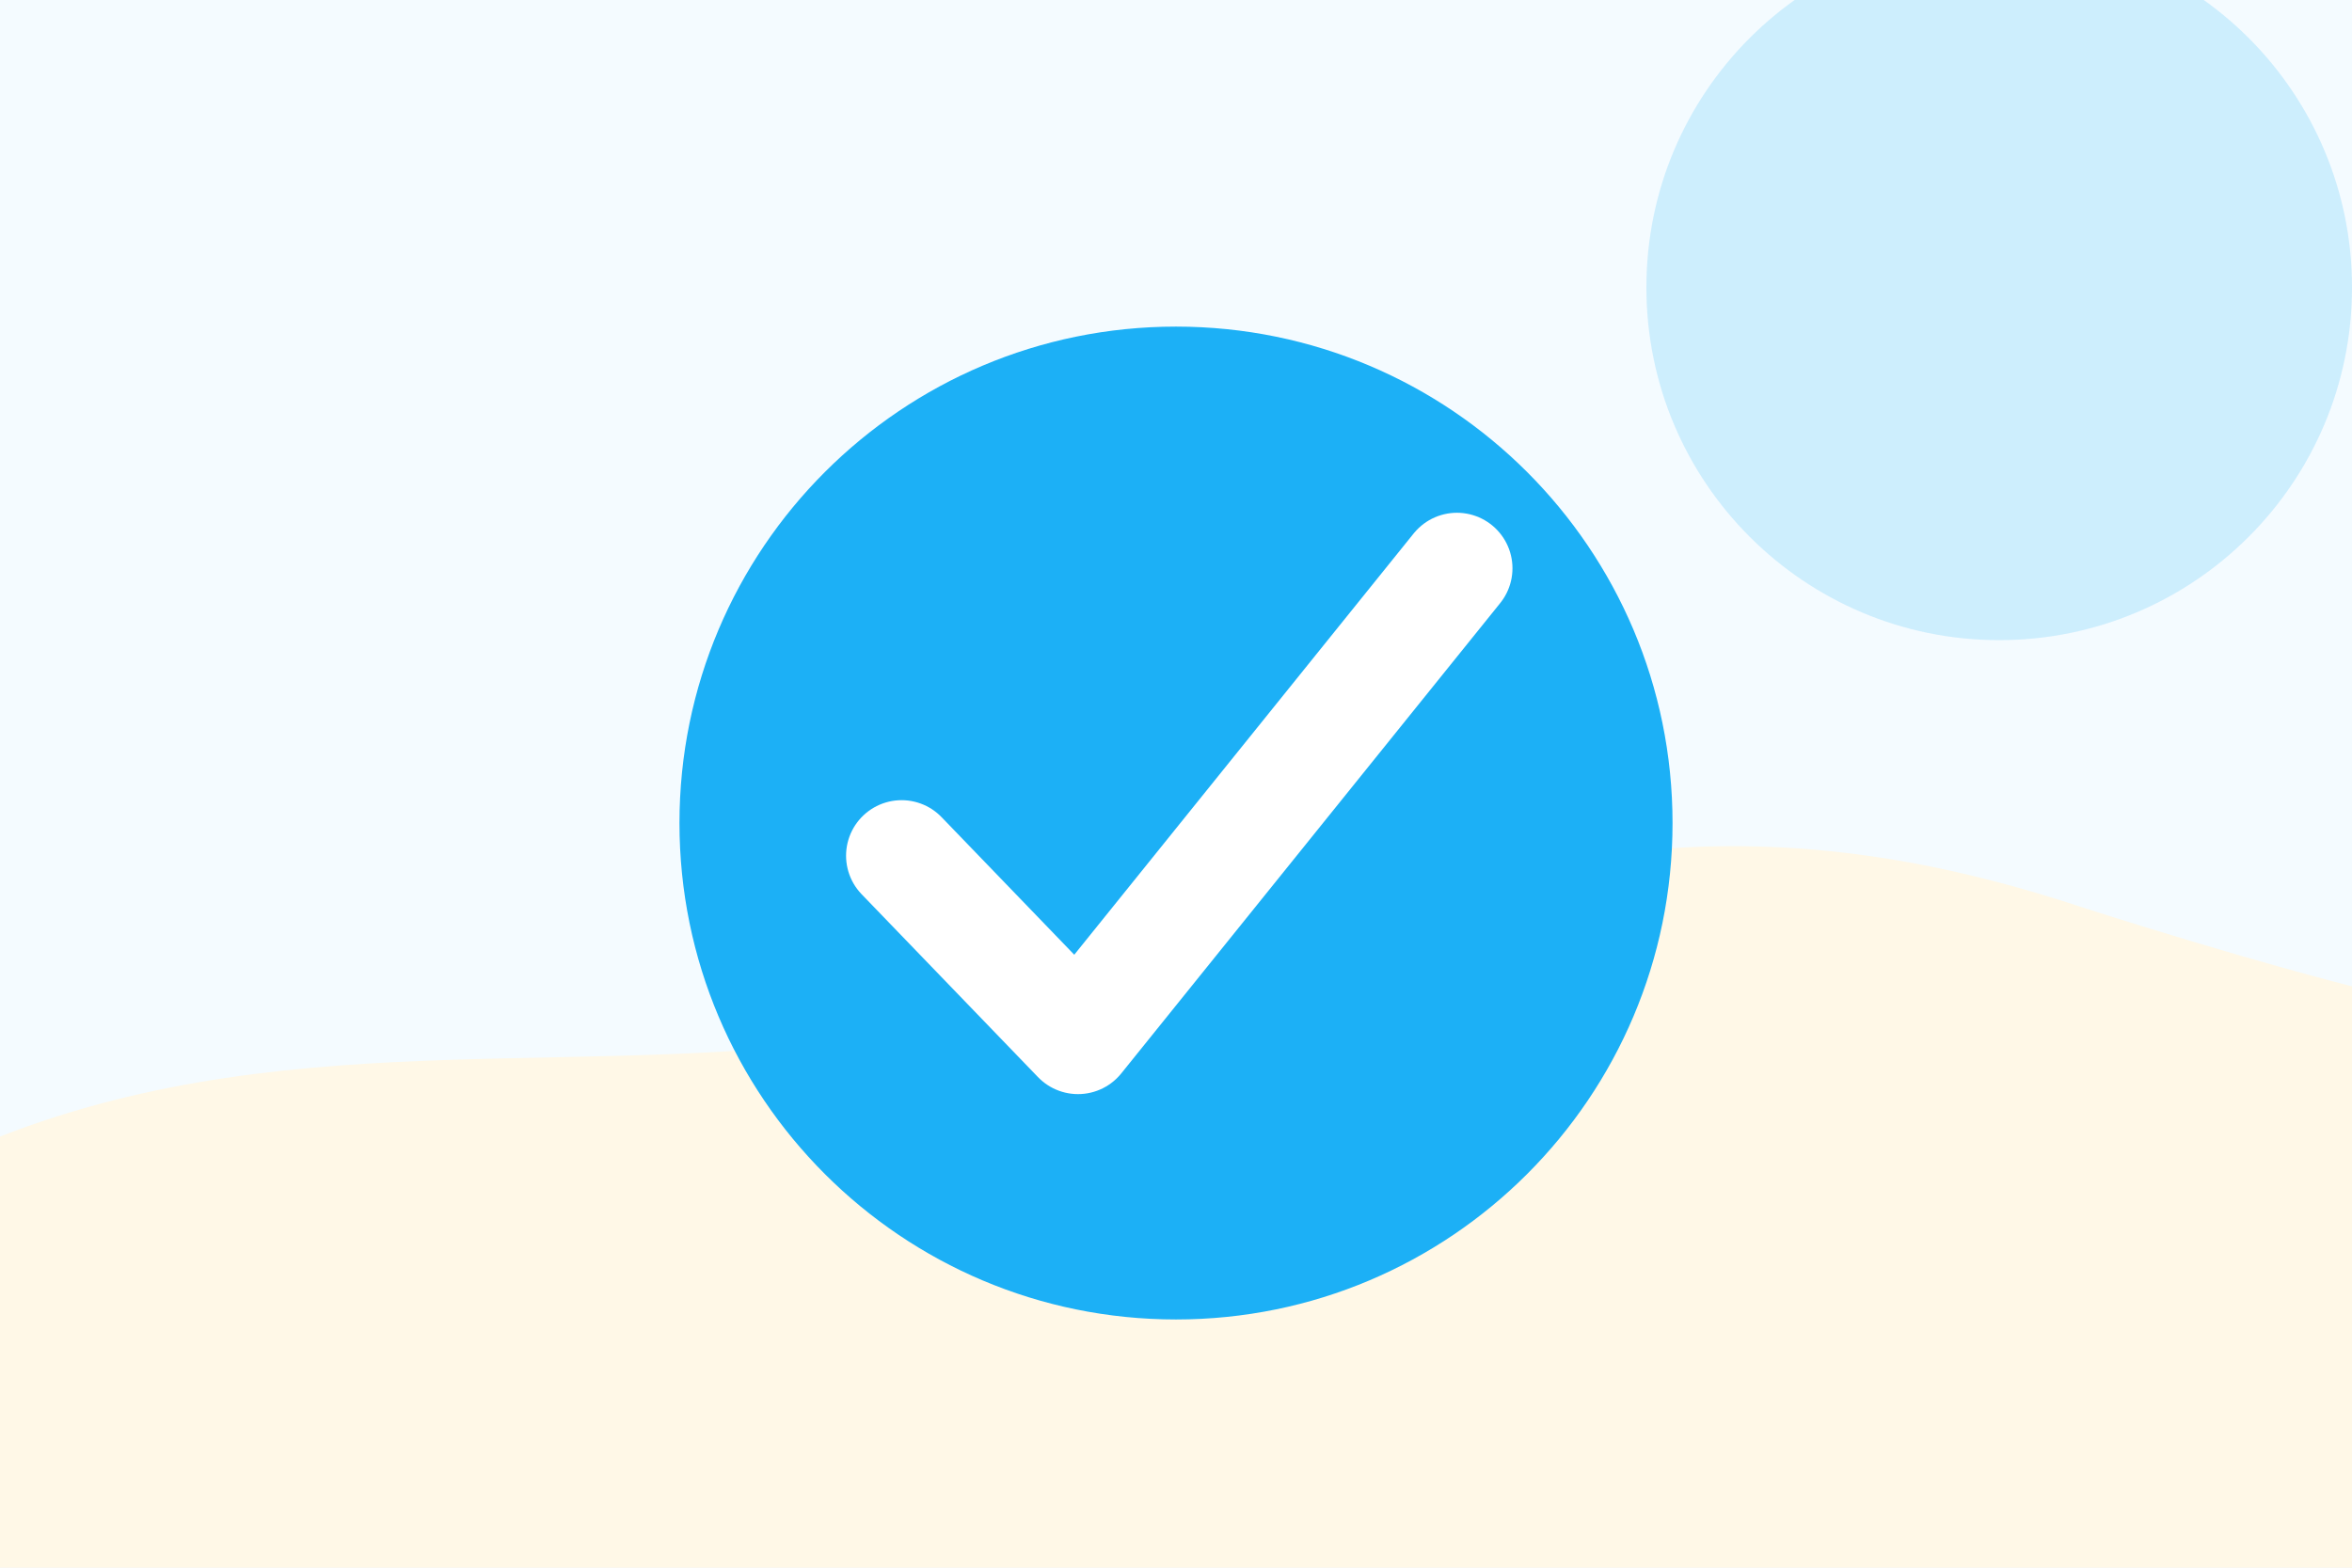
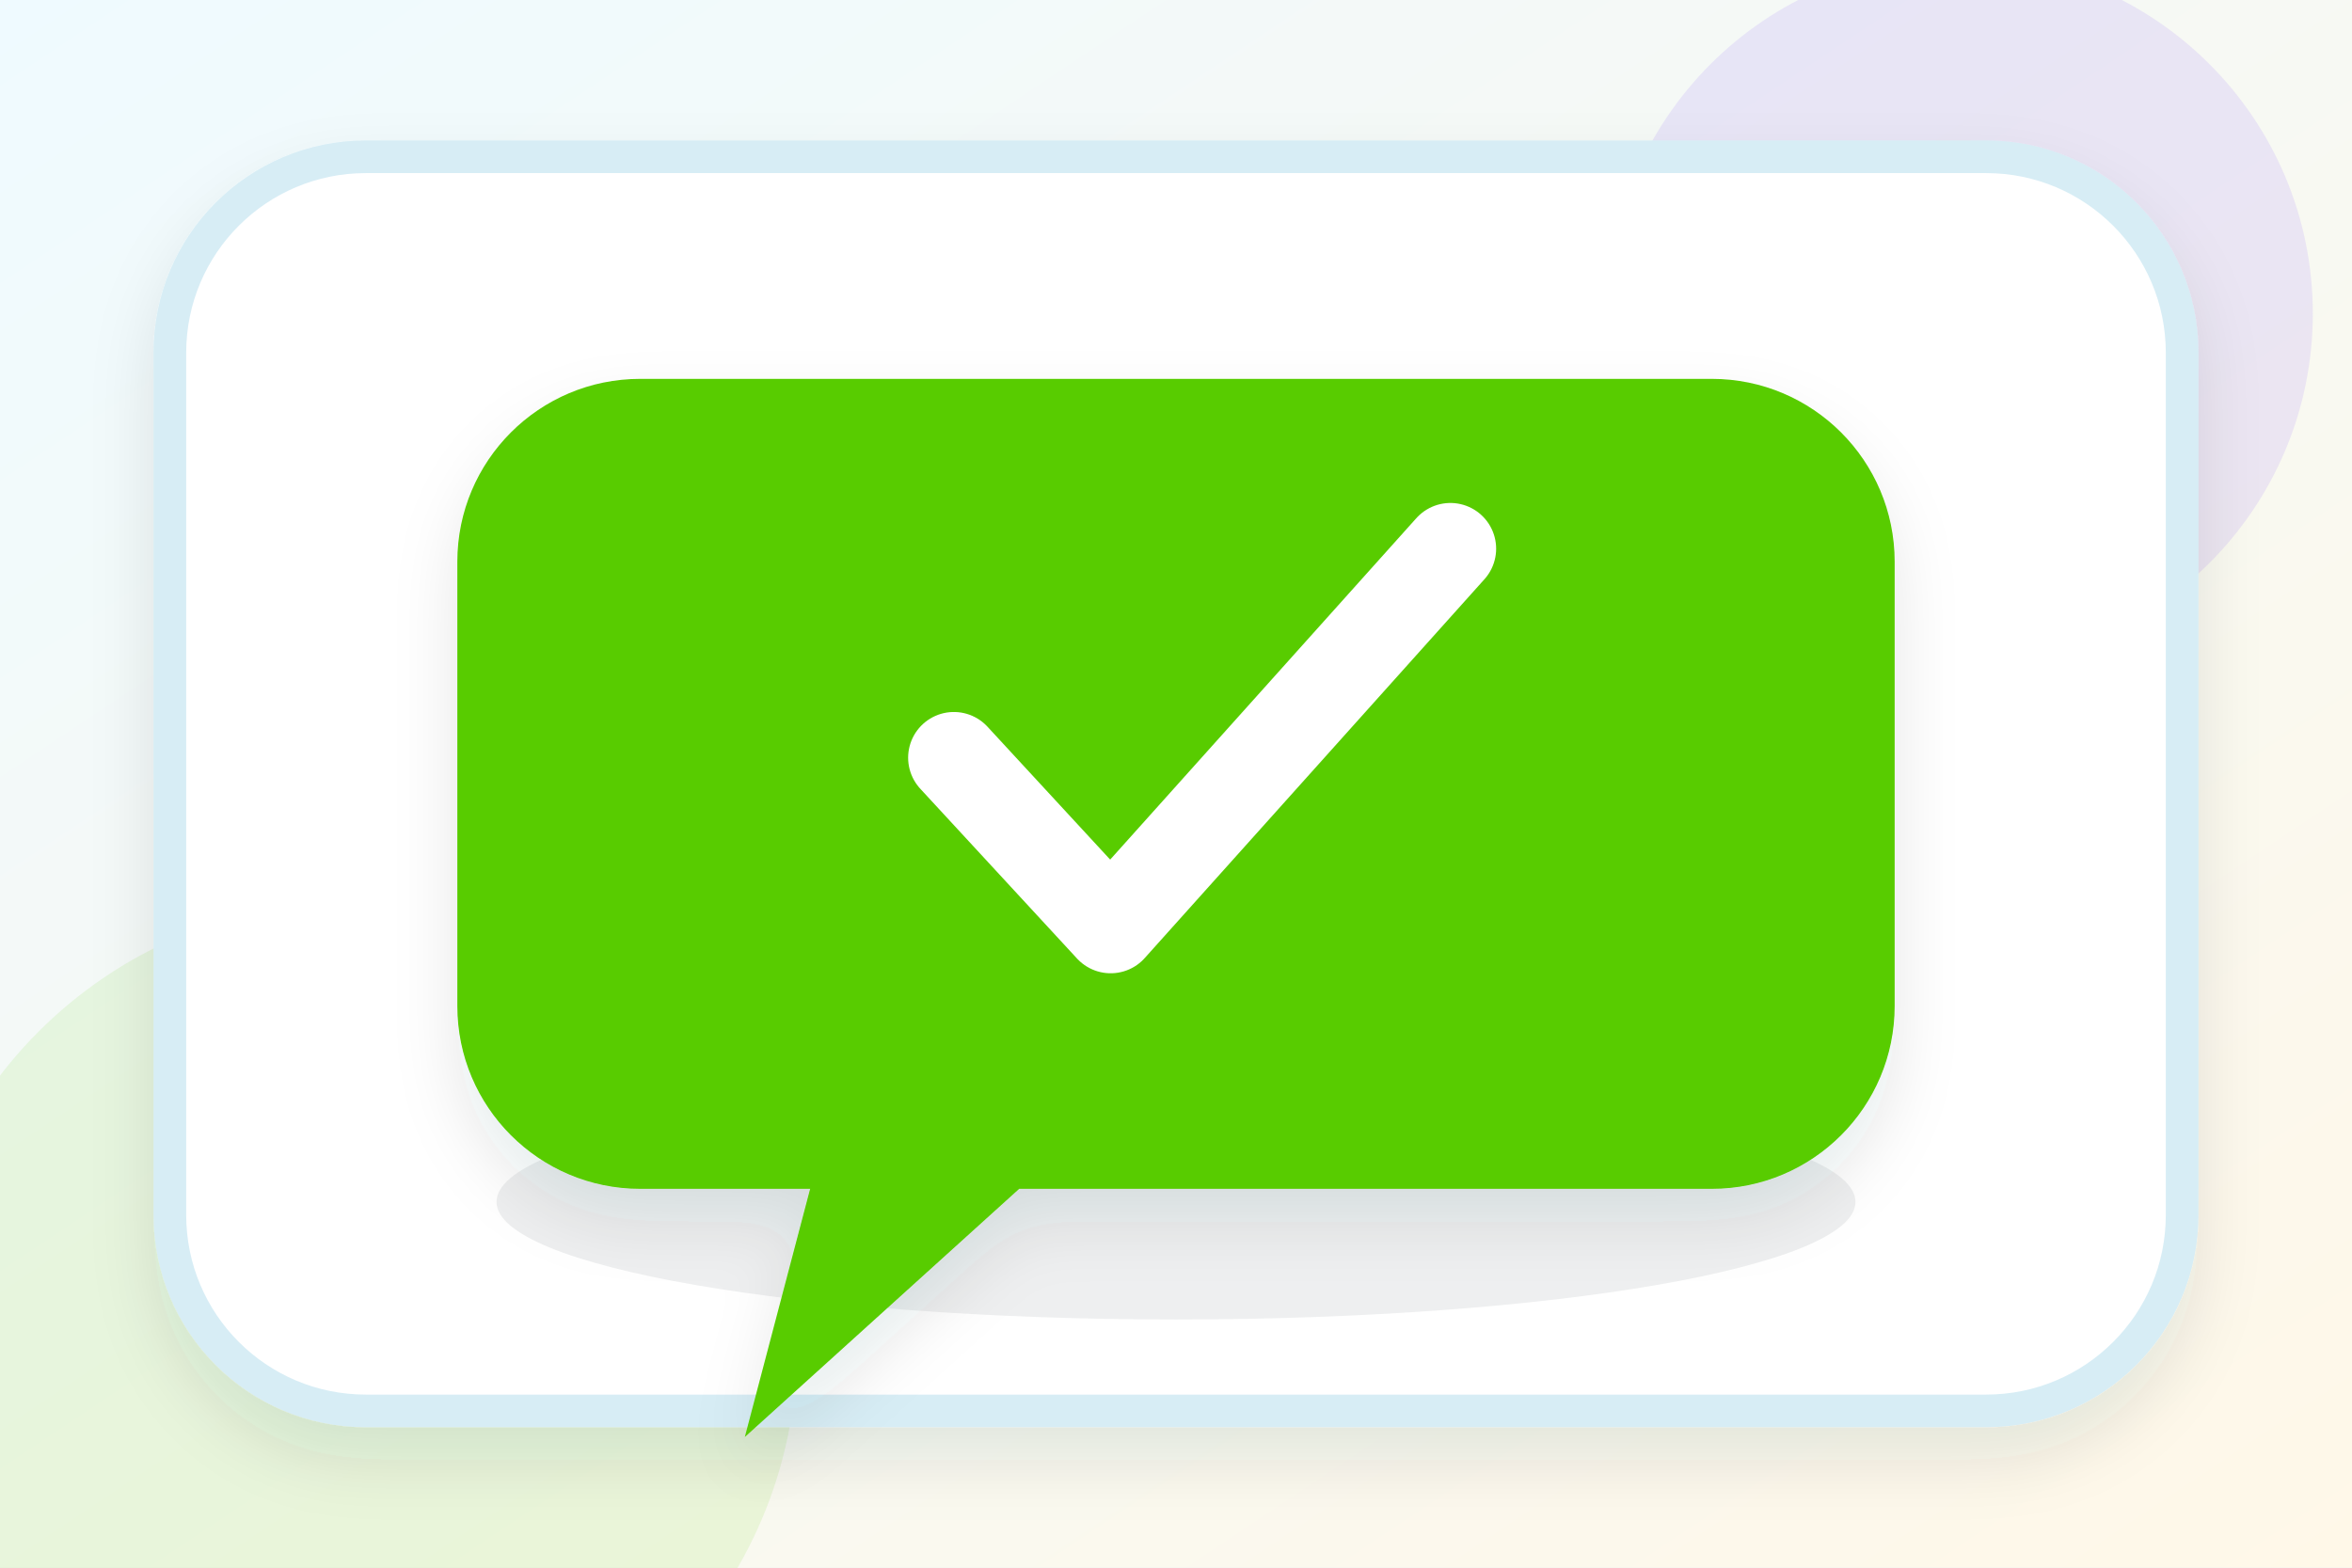
<svg xmlns="http://www.w3.org/2000/svg" viewBox="0 0 360 240" role="img" aria-labelledby="title desc">
-   <rect width="360" height="240" fill="#f4fbff" />
-   <circle cx="306" cy="44" r="54" fill="#1cb0f6" opacity="0.18" />
-   <path d="M0 174c46-18 92-8 138-16 72-13 106-44 181-19 25 8 41 12 41 12v89H0z" fill="#fff8e7" />
-   <circle cx="180" cy="126" r="76" fill="#1cb0f6" />
-   <path d="M138 131l27 28 58-72" fill="none" stroke="#fff" stroke-width="17" stroke-linecap="round" stroke-linejoin="round" />
+   <defs>
+     <linearGradient id="w-bg" x1="0" y1="0" x2="1" y2="1">
+       <stop offset="0" stop-color="#effaff" />
+       <stop offset="1" stop-color="#fff8e8" />
+     </linearGradient>
+     <linearGradient id="w-blue" x1="0" y1="0" x2="1" y2="1">
+       <stop offset="0" stop-color="#6bd3ff" />
+       <stop offset="1" stop-color="#1cb0f6" />
+     </linearGradient>
+     <linearGradient id="w-green" x1="0" y1="0" x2="1" y2="1">
+       <stop offset="0" stop-color="#a7ea4e" />
+       <stop offset="1" stop-color="#58cc02" />
+     </linearGradient>
+     <linearGradient id="w-gold" x1="0" y1="0" x2="1" y2="1">
+       <stop offset="0" stop-color="#ffe37a" />
+       <stop offset="1" stop-color="#ffc800" />
+     </linearGradient>
+     <filter id="w-shadow" x="-20%" y="-20%" width="140%" height="150%">
+       <feDropShadow dx="0" dy="10" stdDeviation="10" flood-color="#24313a" flood-opacity="0.16" />
+     </filter>
+     <filter id="w-soft" x="-20%" y="-20%" width="140%" height="140%">
+       <feDropShadow dx="0" dy="5" stdDeviation="5" flood-color="#24313a" flood-opacity="0.10" />
+     </filter>
+   </defs>
+   <rect width="360" height="240" fill="url(#w-bg)" />
+   <circle cx="300" cy="48" r="54" fill="#8b5cf6" opacity="0.13" />
+   <circle cx="54" cy="206" r="68" fill="#58cc02" opacity="0.10" />
+   <rect x="26" y="24" width="308" height="192" rx="30" fill="#fff" stroke="#d7edf5" stroke-width="5" filter="url(#w-soft)" />
+   <ellipse cx="180" cy="184" rx="104" ry="18" fill="#24313a" opacity="0.08" />
+   <g transform="translate(180 116)" filter="url(#w-soft)">
+     <path d="M-82-58h164a28 28 0 0 1 28 28v68a28 28 0 0 1-28 28H-24l-42 38 10-38h-26a28 28 0 0 1-28-28v-68a28 28 0 0 1 28-28z" fill="#58cc02" />
+     <path d="M-34 0l24 26 52-58" stroke="#fff" stroke-width="14" stroke-linecap="round" stroke-linejoin="round" fill="none" />
+   </g>
</svg>
